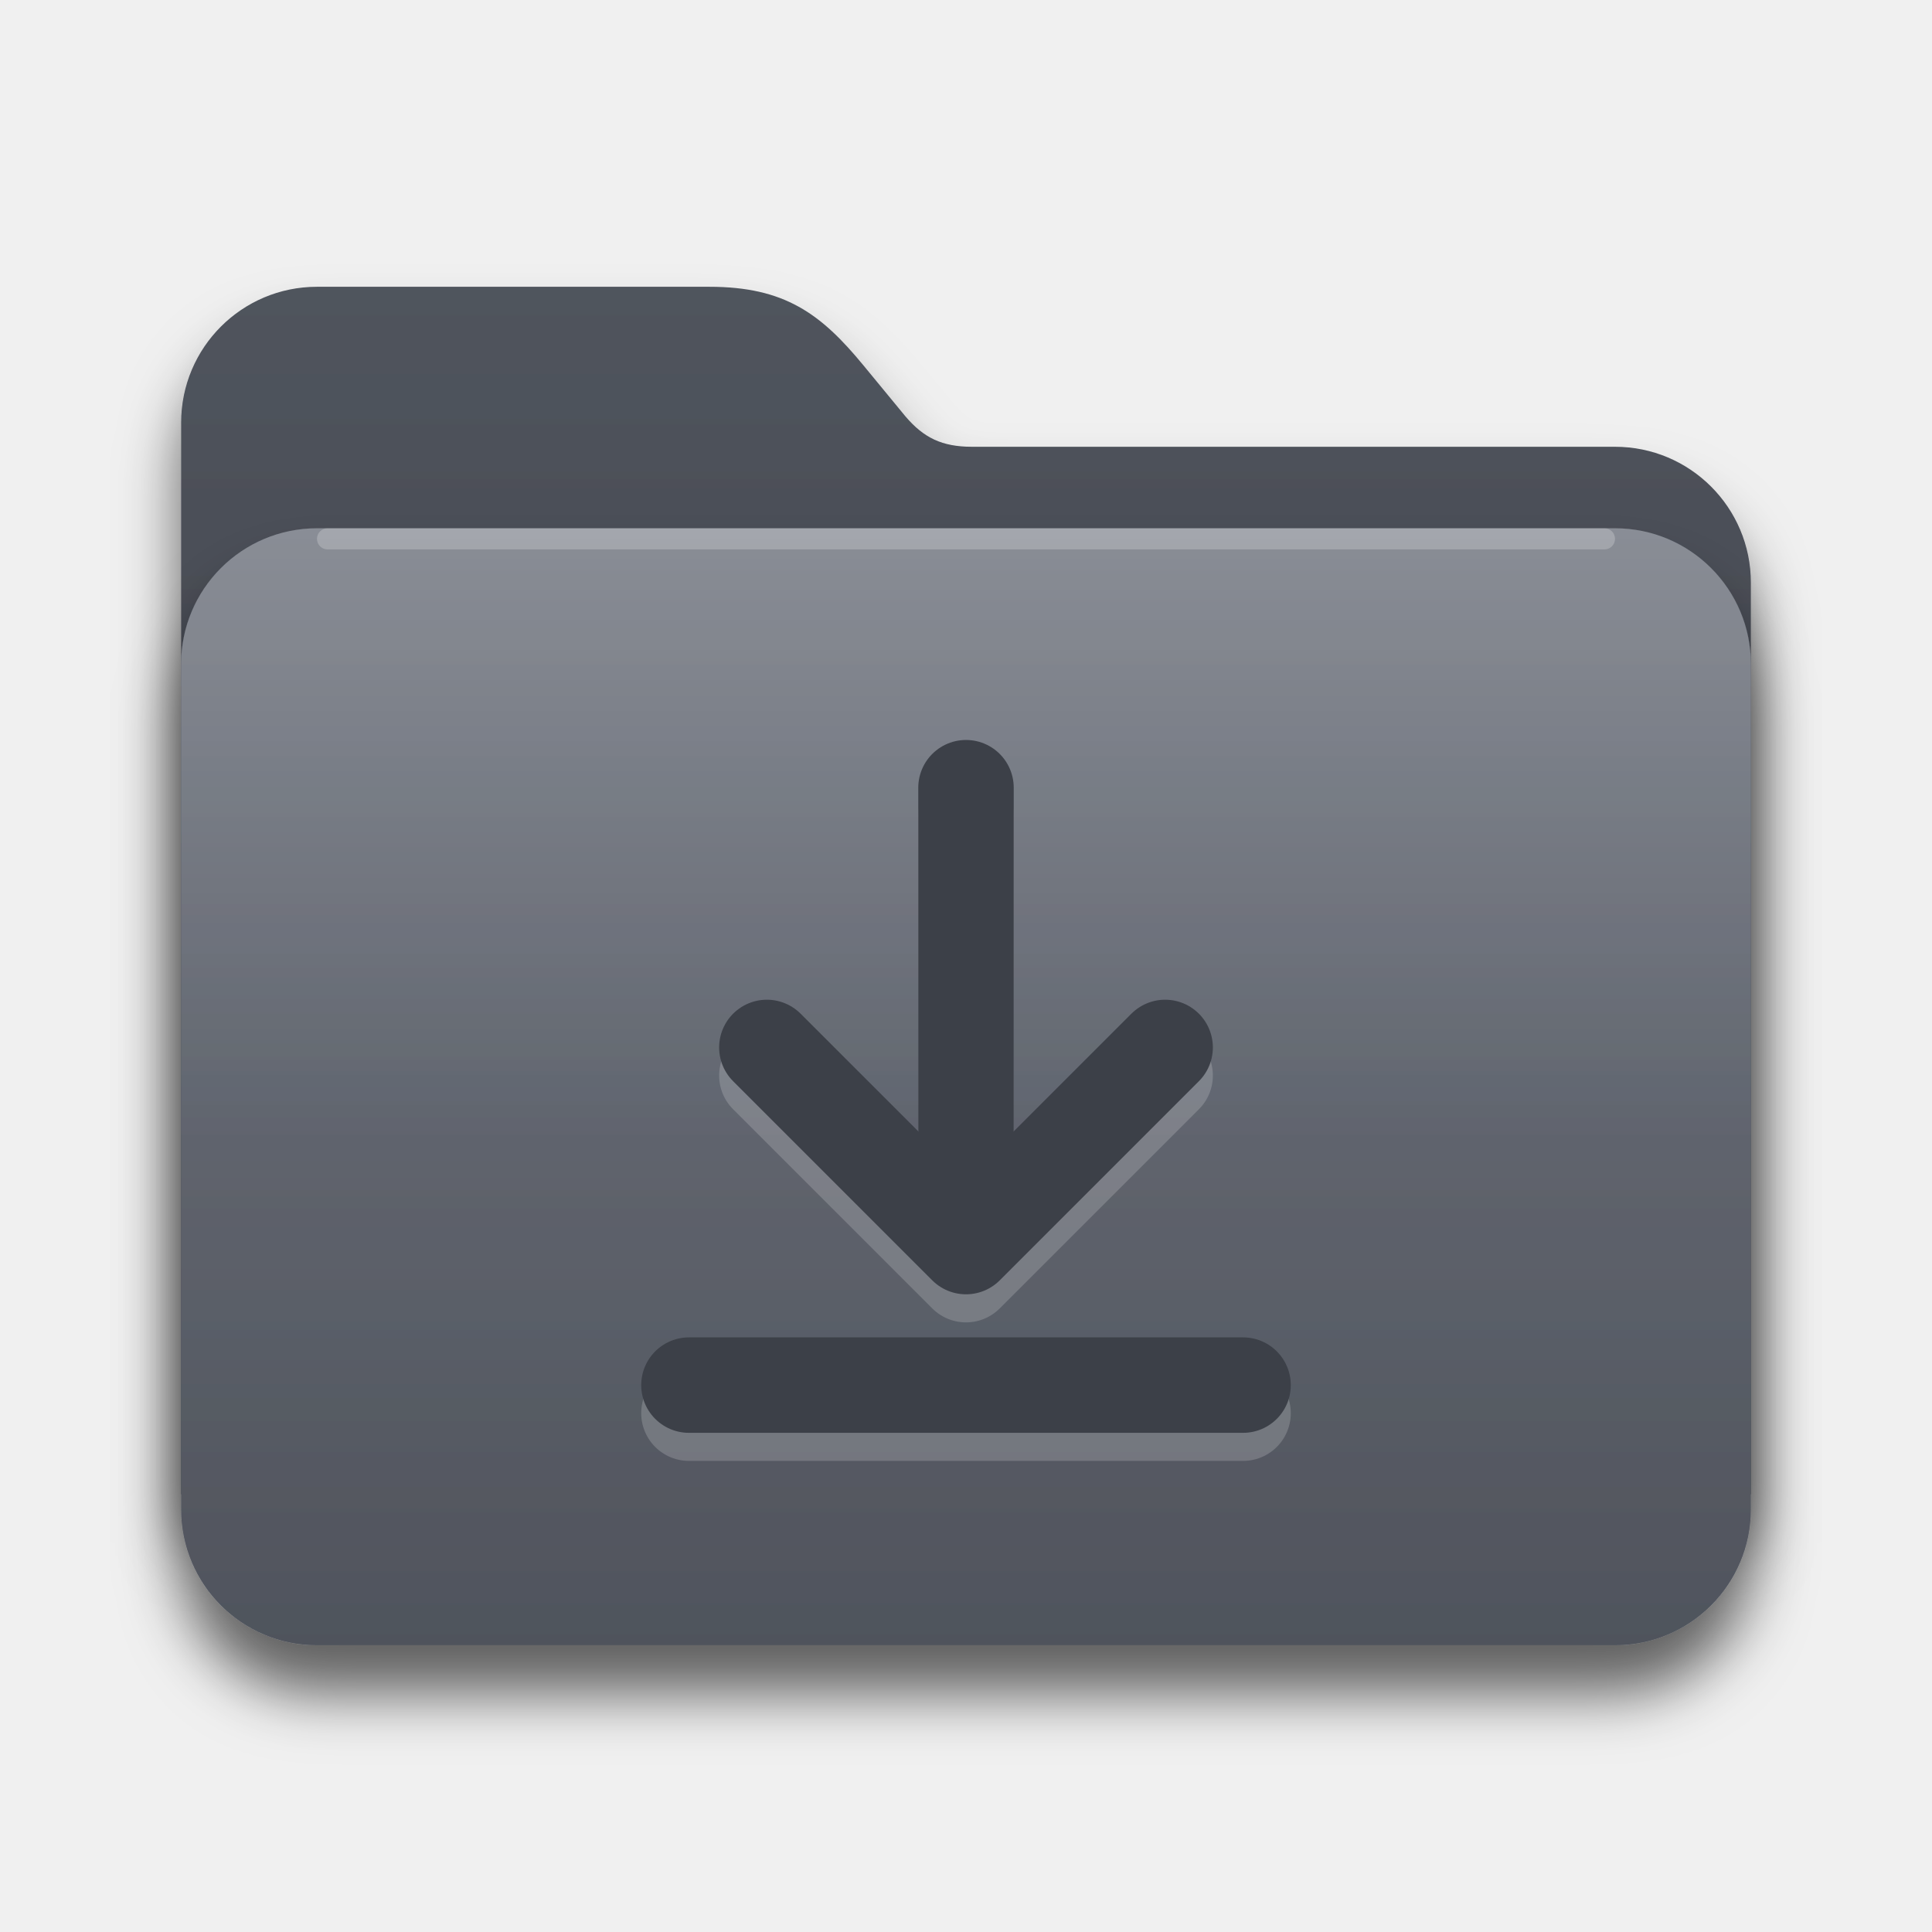
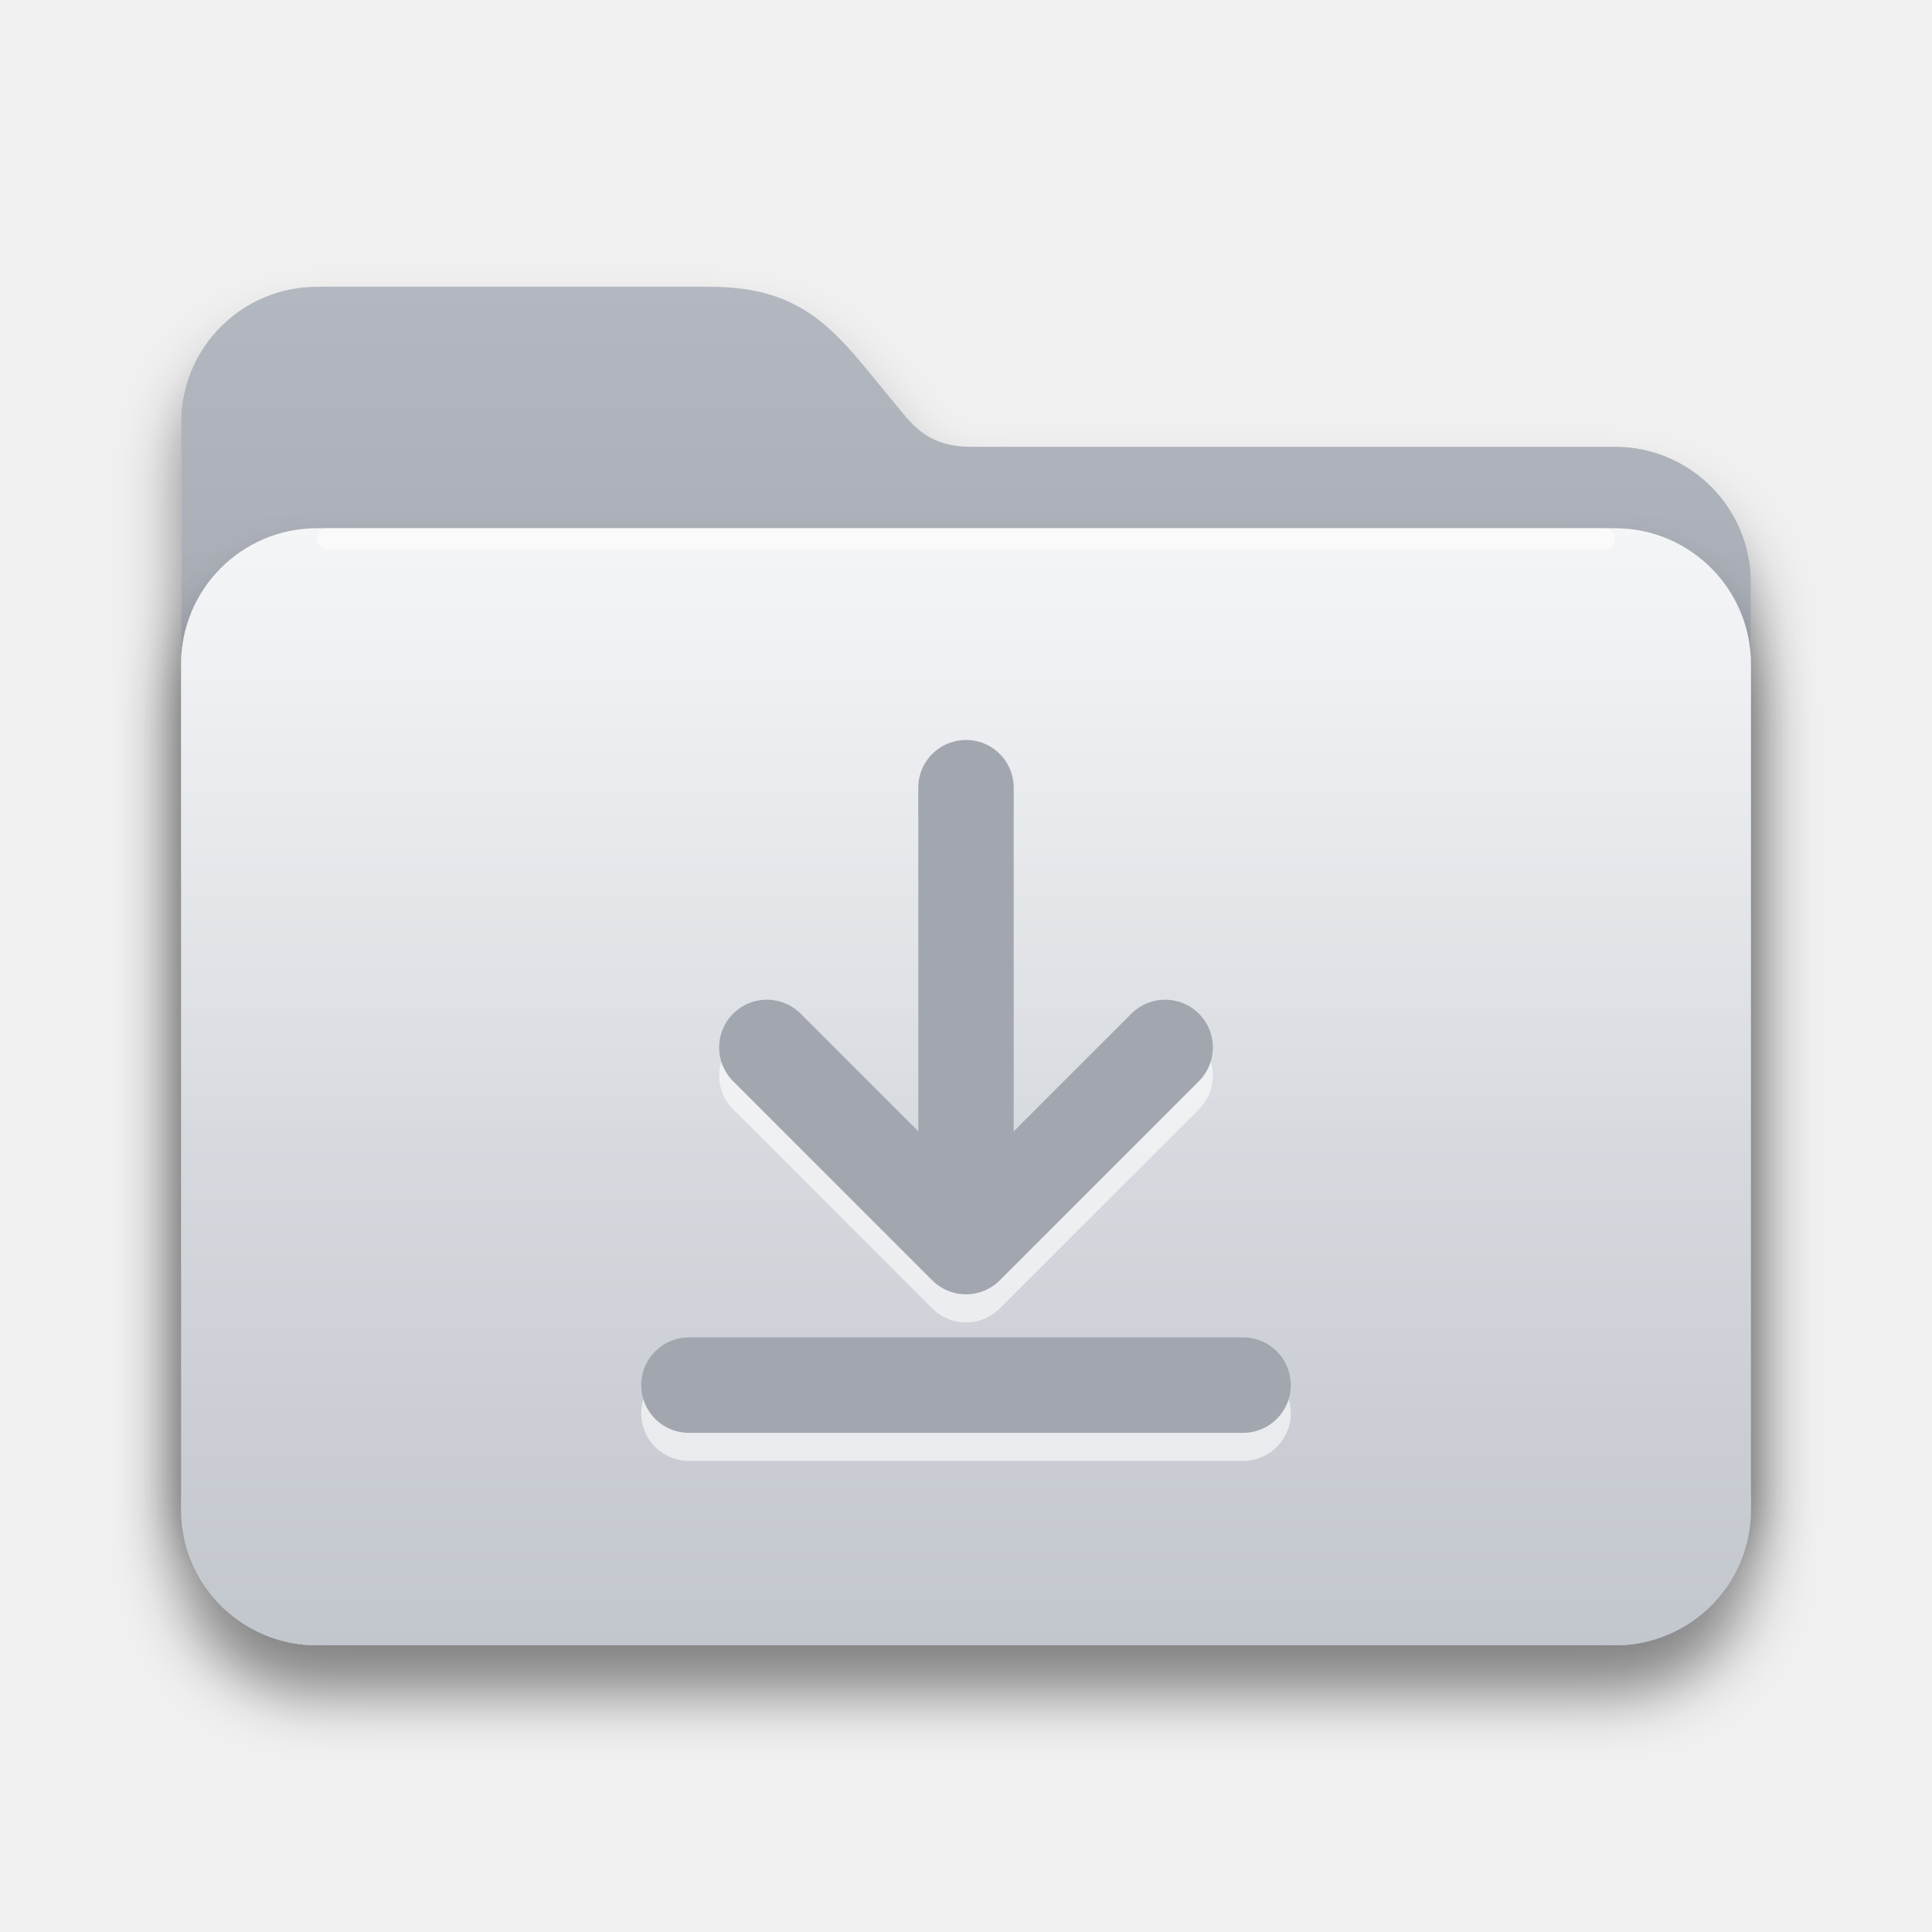
<svg xmlns="http://www.w3.org/2000/svg" viewBox="0 0 64 64" width="64" height="64">
  <defs>
    <linearGradient id="front" x1="0" y1="0" x2="0" y2="1">
-       <stop offset="0" stop-color="#737882" />
-       <stop offset="1" stop-color="#4f535c" />
+       <stop offset="0" stop-color="#eef0f3" />
+       <stop offset="1" stop-color="#c2c6cd" />
    </linearGradient>
    <linearGradient id="back" x1="0" y1="0" x2="0" y2="1">
-       <stop offset="0" stop-color="#50545d" />
-       <stop offset="1" stop-color="#3b3e46" />
+       <stop offset="0" stop-color="#b3b8c0" />
+       <stop offset="1" stop-color="#8f949e" />
    </linearGradient>
    <linearGradient id="gloss" x1="0" y1="0" x2="0" y2="1">
-       <stop offset="0" stop-color="#fff" stop-opacity=".16" />
+       <stop offset="0" stop-color="#fff" stop-opacity=".35" />
      <stop offset=".55" stop-color="#fff" stop-opacity="0" />
    </linearGradient>
    <filter id="bevel" x="-20%" y="-20%" width="140%" height="140%">
-       <feDropShadow dx="0" dy="-.6" stdDeviation="0" flood-color="#fff" flood-opacity=".22" />
-       <feDropShadow dx="0" dy="1.6" stdDeviation="1" flood-color="#000" flood-opacity=".6" />
+       <feDropShadow dx="0" dy="-.6" stdDeviation="0" flood-color="#fff" flood-opacity=".5" />
+       <feDropShadow dx="0" dy="1.6" stdDeviation="1" flood-color="#000" flood-opacity=".45" />
    </filter>
    <mask id="sym" maskUnits="userSpaceOnUse" x="-3" y="-3" width="30" height="30">
      <g transform="translate(12 12) scale(1.1565) translate(-12.000 -12.708)">
        <path data-line="1" d="M12 5.8v10.4" fill="none" stroke="#fff" stroke-width="2.205" stroke-linejoin="round" stroke-linecap="round" />
        <path data-line="1" d="M7.4 11.8 12 16.4l4.6-4.6" fill="none" stroke="#fff" stroke-width="2.205" stroke-linejoin="round" stroke-linecap="round" />
        <path data-line="1" d="M5.6 19.6h12.8" fill="none" stroke="#fff" stroke-width="2.205" stroke-linejoin="round" stroke-linecap="round" />
      </g>
    </mask>
  </defs>
  <g transform="translate(6 9.5)">
    <path fill="url(#back)" filter="url(#bevel)" d="M0,4.5A4.5,4.5 0 0 1 4.5,0H17.5C20,0 21.2,.9 22.6,2.6L24,4.3C24.6,5 25.2,5.3 26.2,5.3H47.5A4.5,4.5 0 0 1 52,9.8V40H0Z" />
    <rect fill="url(#front)" filter="url(#bevel)" x="0" y="8" width="52" height="37" rx="4.5" />
    <rect fill="url(#gloss)" x="0" y="8" width="52" height="37" rx="4.5" />
-     <rect fill="#fff" opacity=".22" x="4.5" y="8" width="43" height=".7" rx=".35" />
+     <rect fill="#fff" opacity=".55" x="4.5" y="8" width="43" height=".7" rx=".35" />
  </g>
  <g transform="translate(17.12 21.12) scale(1.24)">
-     <rect x="-3" y="-3" width="30" height="30" fill="#fff" opacity=".18" mask="url(#sym)" transform="translate(0 .75)" />
-     <rect x="-3" y="-3" width="30" height="30" fill="#3c4048" mask="url(#sym)" />
+     <rect x="-3" y="-3" width="30" height="30" fill="#fff" opacity=".6" mask="url(#sym)" transform="translate(0 .75)" />
+     <rect x="-3" y="-3" width="30" height="30" fill="#a1a6af" mask="url(#sym)" />
  </g>
</svg>
